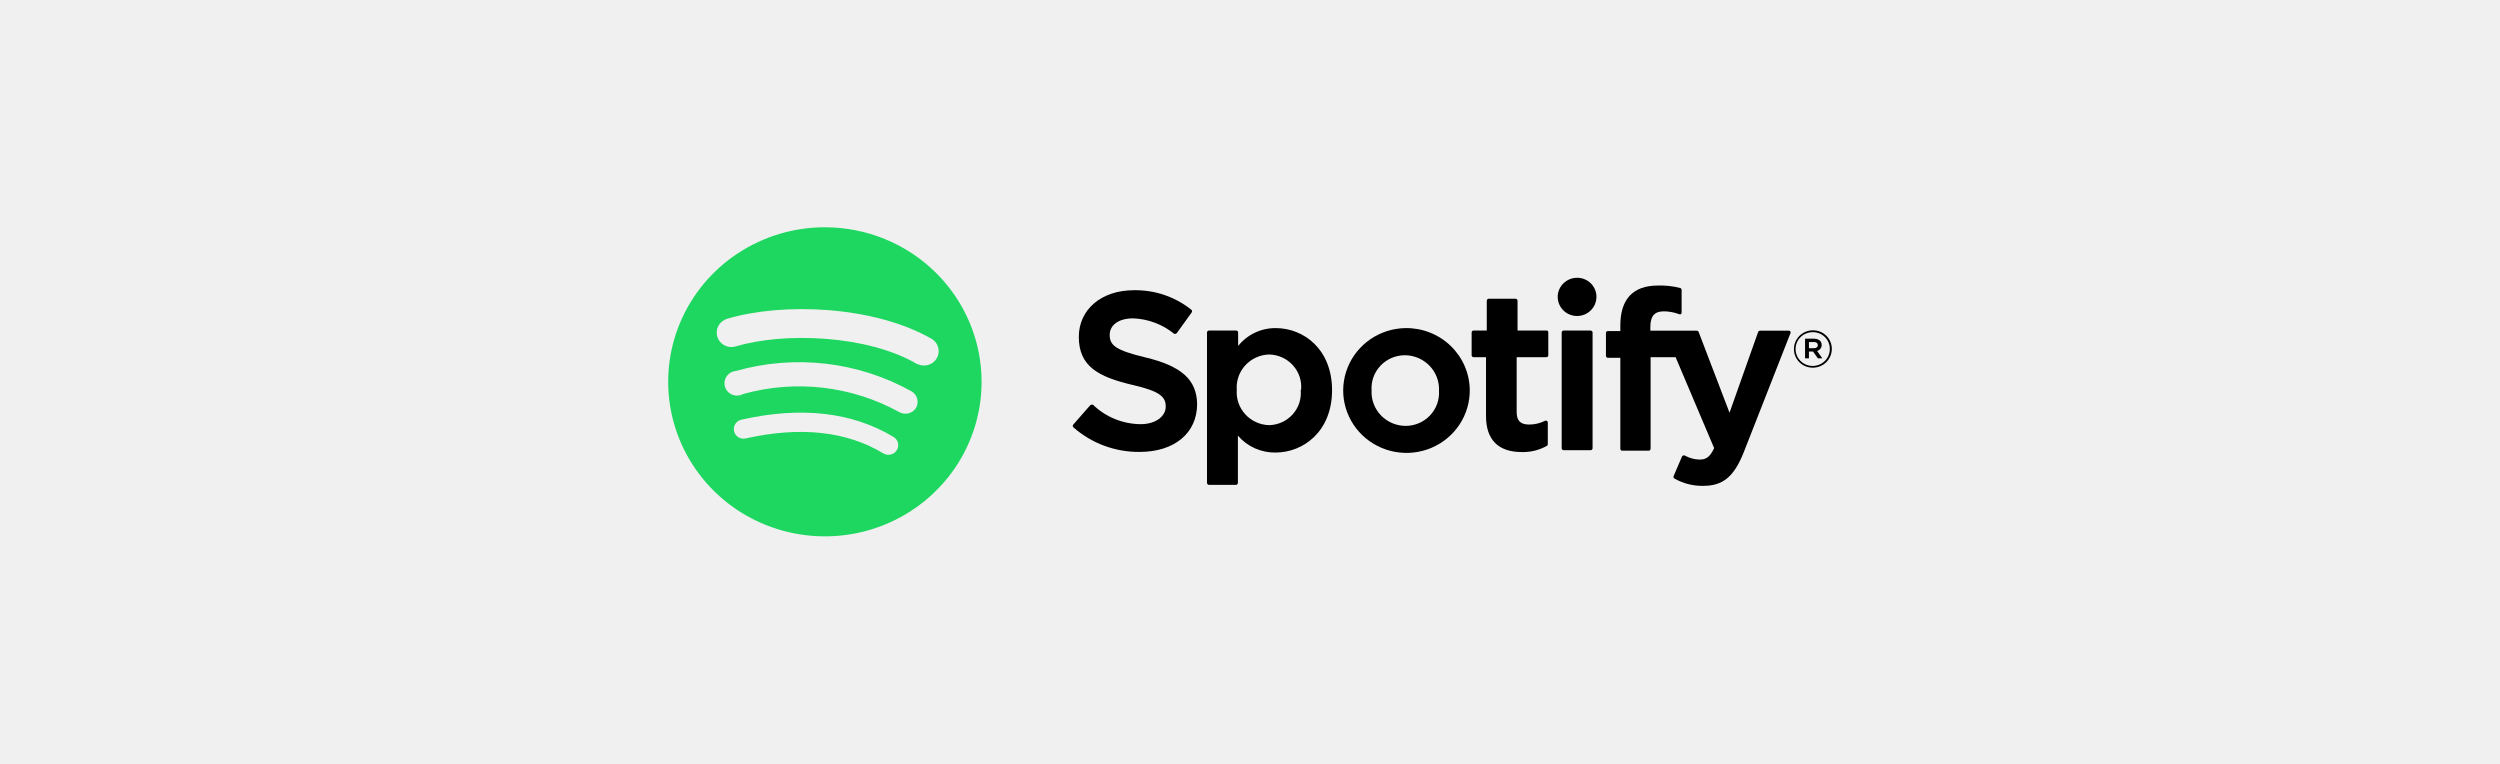
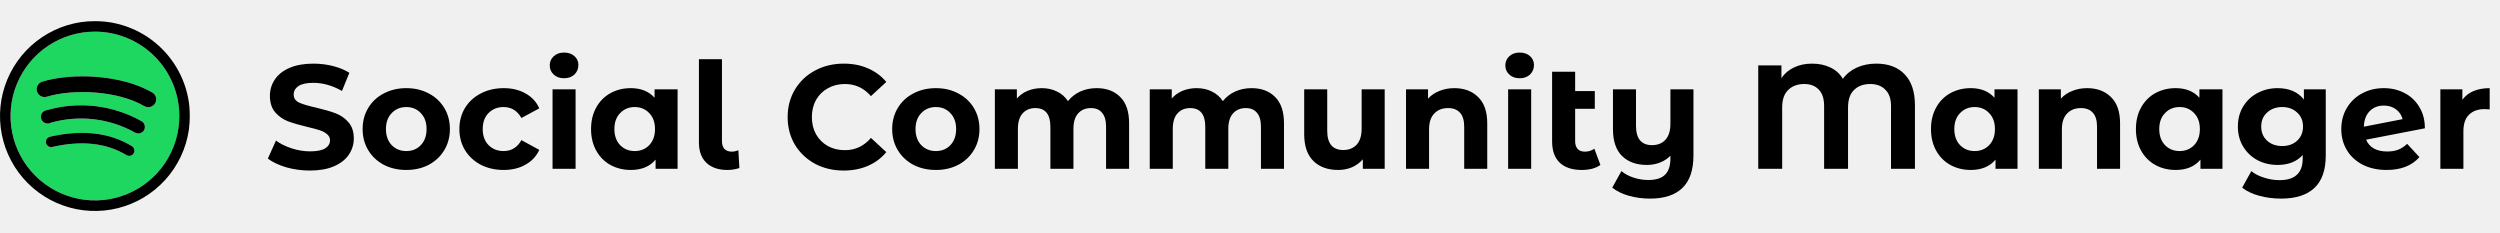
- <svg xmlns="http://www.w3.org/2000/svg" width="275" height="84" viewBox="0 0 275 84" fill="none">
-   <path d="M90.738 25C87.328 25 83.996 25.997 81.161 27.865C78.326 29.733 76.117 32.388 74.812 35.494C73.507 38.601 73.166 42.019 73.831 45.316C74.496 48.614 76.138 51.643 78.549 54.021C80.96 56.398 84.031 58.017 87.375 58.673C90.719 59.329 94.184 58.993 97.334 57.706C100.484 56.419 103.176 54.24 105.07 51.445C106.964 48.649 107.975 45.362 107.975 42C107.975 37.491 106.159 33.167 102.926 29.979C99.694 26.791 95.309 25 90.738 25ZM98.648 49.516C98.575 49.636 98.478 49.741 98.363 49.824C98.248 49.907 98.118 49.966 97.98 49.999C97.842 50.032 97.698 50.037 97.558 50.015C97.417 49.993 97.283 49.943 97.162 49.869C93.118 47.427 88.028 46.884 82.029 48.227C81.893 48.26 81.751 48.265 81.613 48.242C81.475 48.22 81.342 48.171 81.223 48.098C81.104 48.025 81.001 47.929 80.92 47.816C80.838 47.703 80.781 47.575 80.75 47.441C80.717 47.305 80.712 47.165 80.734 47.027C80.757 46.89 80.806 46.758 80.881 46.64C80.955 46.521 81.052 46.418 81.166 46.337C81.281 46.255 81.41 46.197 81.548 46.165C88.11 44.686 93.75 45.324 98.29 48.065C98.532 48.211 98.706 48.446 98.773 48.718C98.84 48.99 98.795 49.277 98.648 49.516ZM100.753 44.89C100.561 45.181 100.262 45.389 99.919 45.47C99.576 45.551 99.215 45.498 98.909 45.324C93.679 42.446 87.504 41.734 81.74 43.343C81.561 43.442 81.362 43.499 81.157 43.512C80.952 43.525 80.747 43.492 80.556 43.416C80.366 43.341 80.195 43.224 80.056 43.075C79.918 42.925 79.815 42.747 79.755 42.554C79.695 42.36 79.68 42.156 79.71 41.955C79.741 41.755 79.817 41.564 79.932 41.397C80.047 41.229 80.199 41.089 80.376 40.987C80.554 40.885 80.752 40.823 80.956 40.806C84.173 39.893 87.542 39.623 90.866 40.012C94.19 40.401 97.402 41.441 100.313 43.072C100.608 43.261 100.819 43.556 100.901 43.894C100.983 44.233 100.93 44.589 100.753 44.89ZM100.932 40.073C95.429 36.817 86.225 36.519 80.915 38.106C80.506 38.228 80.065 38.186 79.689 37.987C79.312 37.789 79.031 37.451 78.907 37.048C78.782 36.645 78.826 36.21 79.027 35.838C79.228 35.467 79.571 35.189 79.98 35.067C86.074 33.249 96.185 33.602 102.583 37.333C102.911 37.565 103.14 37.911 103.222 38.301C103.304 38.692 103.234 39.098 103.026 39.44C102.818 39.782 102.487 40.035 102.099 40.147C101.711 40.259 101.294 40.223 100.932 40.046V40.073Z" fill="#1ED760" />
-   <path d="M125.961 39.306C122.658 38.519 122.067 37.949 122.067 36.837C122.067 35.724 123.099 35.019 124.64 35.019C126.291 35.08 127.878 35.676 129.151 36.714C129.178 36.727 129.206 36.734 129.235 36.734C129.263 36.734 129.292 36.727 129.317 36.714C129.371 36.704 129.42 36.675 129.454 36.633L131.078 34.381C131.11 34.34 131.128 34.29 131.128 34.238C131.128 34.187 131.11 34.136 131.078 34.096C129.288 32.651 127.035 31.881 124.722 31.925C121.159 31.925 118.669 34.042 118.669 37.054C118.669 40.296 120.815 41.449 124.53 42.331C127.693 43.05 128.23 43.688 128.23 44.733C128.23 45.777 127.143 46.659 125.478 46.659C123.511 46.646 121.625 45.877 120.224 44.516C120.17 44.498 120.112 44.498 120.058 44.516C120.002 44.529 119.95 44.557 119.907 44.597L118.063 46.7C118.025 46.74 118.003 46.794 118.003 46.849C118.003 46.905 118.025 46.958 118.063 46.998C120.066 48.768 122.666 49.735 125.355 49.712C129.193 49.712 131.684 47.636 131.684 44.434C131.628 41.761 129.977 40.269 125.961 39.306Z" fill="black" />
-   <path d="M140.323 36.09C139.528 36.085 138.742 36.26 138.027 36.601C137.311 36.942 136.685 37.44 136.195 38.057V36.565C136.192 36.51 136.167 36.458 136.126 36.42C136.085 36.383 136.031 36.361 135.976 36.361H132.99C132.934 36.361 132.88 36.383 132.839 36.42C132.798 36.458 132.774 36.51 132.77 36.565V53.117C132.77 53.175 132.793 53.23 132.834 53.271C132.876 53.312 132.931 53.334 132.99 53.334H135.948C136.006 53.334 136.062 53.312 136.103 53.271C136.144 53.23 136.168 53.175 136.168 53.117V47.921C136.674 48.512 137.306 48.986 138.02 49.307C138.733 49.628 139.511 49.79 140.295 49.78C143.39 49.78 146.527 47.433 146.527 42.928C146.527 38.424 143.418 36.09 140.323 36.09ZM143.074 42.874C143.126 43.359 143.075 43.85 142.924 44.314C142.774 44.779 142.527 45.208 142.2 45.574C141.872 45.94 141.472 46.235 141.024 46.44C140.575 46.646 140.088 46.757 139.594 46.768C139.097 46.753 138.61 46.639 138.16 46.433C137.71 46.227 137.306 45.933 136.975 45.569C136.644 45.205 136.39 44.779 136.229 44.315C136.07 43.852 136.007 43.362 136.044 42.874C136.009 42.387 136.073 41.898 136.234 41.437C136.395 40.975 136.649 40.55 136.98 40.188C137.311 39.826 137.715 39.533 138.163 39.328C138.612 39.122 139.098 39.009 139.594 38.994C140.094 39.002 140.588 39.113 141.042 39.32C141.496 39.527 141.902 39.825 142.233 40.195C142.565 40.566 142.815 41 142.966 41.47C143.118 41.941 143.169 42.437 143.115 42.928L143.074 42.874Z" fill="black" />
-   <path d="M154.589 36.09C153.214 36.114 151.877 36.539 150.747 37.312C149.617 38.084 148.744 39.17 148.239 40.431C147.734 41.692 147.618 43.072 147.907 44.398C148.197 45.724 148.878 46.935 149.864 47.88C150.85 48.824 152.099 49.459 153.451 49.705C154.802 49.951 156.198 49.797 157.462 49.261C158.724 48.726 159.799 47.833 160.548 46.697C161.299 45.56 161.69 44.23 161.674 42.874C161.661 41.969 161.468 41.076 161.105 40.245C160.741 39.414 160.215 38.663 159.558 38.032C158.9 37.402 158.122 36.906 157.269 36.573C156.417 36.24 155.505 36.076 154.589 36.09ZM154.589 46.849C154.08 46.842 153.579 46.735 153.114 46.532C152.649 46.329 152.23 46.036 151.883 45.67C151.536 45.303 151.268 44.872 151.095 44.401C150.921 43.929 150.846 43.428 150.874 42.928C150.842 42.434 150.913 41.94 151.082 41.474C151.251 41.008 151.516 40.582 151.859 40.221C152.202 39.86 152.616 39.572 153.076 39.375C153.536 39.178 154.032 39.076 154.534 39.075C155.043 39.078 155.547 39.183 156.015 39.383C156.483 39.583 156.905 39.874 157.256 40.239C157.606 40.604 157.879 41.035 158.056 41.507C158.234 41.978 158.313 42.48 158.289 42.982C158.321 43.48 158.249 43.979 158.077 44.448C157.906 44.917 157.638 45.346 157.291 45.709C156.943 46.072 156.525 46.36 156.06 46.556C155.595 46.752 155.094 46.852 154.589 46.849Z" fill="black" />
-   <path d="M170.189 36.362H166.929V33.078C166.929 33.023 166.908 32.97 166.869 32.93C166.831 32.889 166.779 32.865 166.723 32.861H163.764C163.706 32.861 163.65 32.884 163.609 32.925C163.568 32.966 163.545 33.021 163.545 33.078V36.362H162.087C162.06 36.362 162.032 36.367 162.007 36.377C161.982 36.388 161.959 36.403 161.94 36.422C161.921 36.44 161.906 36.463 161.896 36.487C161.885 36.512 161.88 36.539 161.88 36.565V39.075C161.88 39.131 161.901 39.184 161.939 39.224C161.978 39.265 162.03 39.289 162.087 39.292H163.462V45.778C163.462 48.396 164.837 49.726 167.396 49.726C168.359 49.753 169.311 49.518 170.148 49.047C170.181 49.032 170.21 49.007 170.229 48.975C170.249 48.944 170.258 48.908 170.258 48.871V46.483C170.258 46.446 170.25 46.41 170.233 46.377C170.216 46.344 170.192 46.315 170.162 46.293C170.129 46.273 170.091 46.262 170.052 46.262C170.013 46.262 169.975 46.273 169.942 46.293C169.404 46.562 168.81 46.701 168.208 46.7C167.259 46.7 166.833 46.28 166.833 45.343V39.292H170.093C170.151 39.292 170.207 39.27 170.248 39.229C170.29 39.188 170.313 39.133 170.313 39.075V36.565C170.315 36.523 170.304 36.482 170.282 36.445C170.259 36.409 170.227 36.38 170.189 36.362Z" fill="black" />
-   <path d="M181.538 36.376V35.969C181.538 34.775 181.992 34.246 183.024 34.246C183.598 34.252 184.167 34.358 184.703 34.558C184.733 34.571 184.766 34.578 184.799 34.578C184.832 34.578 184.865 34.571 184.896 34.558C184.922 34.537 184.944 34.51 184.958 34.479C184.972 34.449 184.979 34.415 184.978 34.381V31.898C184.98 31.851 184.967 31.804 184.94 31.765C184.912 31.726 184.872 31.696 184.826 31.681C184.023 31.473 183.194 31.382 182.364 31.41C179.613 31.41 178.237 32.93 178.237 35.792V36.416H176.861C176.807 36.416 176.754 36.438 176.716 36.476C176.677 36.514 176.654 36.566 176.654 36.62V39.144C176.654 39.199 176.676 39.252 176.715 39.292C176.753 39.333 176.805 39.357 176.861 39.361H178.237V49.373C178.237 49.427 178.259 49.479 178.297 49.517C178.336 49.555 178.388 49.577 178.443 49.577H181.346C181.402 49.577 181.456 49.556 181.497 49.518C181.538 49.48 181.562 49.428 181.566 49.373V39.293H184.318L188.555 49.292C188.073 50.35 187.592 50.554 186.945 50.554C186.375 50.538 185.817 50.385 185.322 50.106C185.294 50.093 185.264 50.086 185.232 50.086C185.201 50.086 185.171 50.093 185.143 50.106C185.115 50.114 185.09 50.128 185.069 50.146C185.047 50.165 185.03 50.188 185.019 50.215L184.097 52.372C184.077 52.421 184.076 52.475 184.093 52.525C184.111 52.575 184.146 52.617 184.194 52.643C185.155 53.187 186.249 53.464 187.357 53.444C189.532 53.444 190.742 52.44 191.815 49.74L196.946 36.661C196.963 36.629 196.972 36.594 196.972 36.559C196.972 36.523 196.963 36.489 196.946 36.457C196.925 36.431 196.898 36.41 196.867 36.396C196.836 36.382 196.802 36.375 196.768 36.376H193.604C193.56 36.379 193.518 36.392 193.482 36.416C193.445 36.44 193.416 36.473 193.397 36.511L190.247 45.398L186.849 36.511C186.832 36.471 186.804 36.436 186.767 36.412C186.73 36.388 186.687 36.375 186.642 36.376H181.538Z" fill="black" />
-   <path d="M174.963 36.362H172.005C171.884 36.362 171.785 36.459 171.785 36.579V49.305C171.785 49.425 171.884 49.522 172.005 49.522H174.963C175.085 49.522 175.183 49.425 175.183 49.305V36.579C175.183 36.459 175.085 36.362 174.963 36.362Z" fill="black" />
-   <path d="M173.491 30.555C173.068 30.553 172.654 30.674 172.302 30.903C171.949 31.133 171.675 31.46 171.511 31.844C171.348 32.228 171.303 32.651 171.384 33.06C171.465 33.469 171.667 33.845 171.964 34.141C172.262 34.436 172.642 34.638 173.055 34.72C173.47 34.802 173.899 34.761 174.29 34.603C174.68 34.444 175.014 34.174 175.249 33.828C175.484 33.482 175.61 33.075 175.61 32.658C175.611 32.383 175.557 32.11 175.452 31.855C175.346 31.6 175.19 31.368 174.994 31.172C174.796 30.977 174.563 30.822 174.305 30.716C174.046 30.61 173.77 30.555 173.491 30.555Z" fill="black" />
-   <path d="M199.409 40.446C199.135 40.447 198.865 40.395 198.612 40.293C198.359 40.191 198.13 40.04 197.936 39.85C197.742 39.659 197.59 39.432 197.486 39.183C197.382 38.934 197.33 38.666 197.332 38.397C197.332 37.85 197.552 37.325 197.944 36.939C198.336 36.552 198.869 36.335 199.423 36.335C199.696 36.333 199.967 36.385 200.22 36.487C200.473 36.589 200.703 36.74 200.896 36.931C201.089 37.121 201.242 37.348 201.346 37.597C201.45 37.846 201.502 38.114 201.5 38.383C201.5 38.93 201.28 39.455 200.888 39.842C200.495 40.228 199.964 40.446 199.409 40.446ZM199.409 36.538C199.035 36.535 198.669 36.642 198.357 36.846C198.045 37.049 197.802 37.339 197.657 37.679C197.513 38.019 197.474 38.394 197.546 38.756C197.618 39.118 197.799 39.45 198.062 39.711C198.327 39.972 198.664 40.149 199.031 40.221C199.398 40.292 199.778 40.254 200.123 40.111C200.468 39.969 200.762 39.729 200.969 39.421C201.174 39.113 201.282 38.752 201.28 38.383C201.282 38.142 201.235 37.902 201.143 37.678C201.05 37.455 200.913 37.251 200.741 37.079C200.568 36.908 200.363 36.772 200.137 36.679C199.911 36.586 199.668 36.538 199.423 36.538H199.409ZM199.876 38.6L200.455 39.414H199.96L199.436 38.668H198.983V39.414H198.556V37.257H199.533C200.042 37.257 200.386 37.515 200.386 37.936C200.389 38.085 200.342 38.231 200.253 38.351C200.163 38.471 200.036 38.559 199.89 38.6H199.876ZM199.519 37.624H198.983V38.302H199.519C199.794 38.302 199.96 38.18 199.96 37.963C199.96 37.746 199.808 37.624 199.533 37.624H199.519Z" fill="black" />
+ <svg xmlns="http://www.w3.org/2000/svg" width="237" height="22" viewBox="0 0 237 22" fill="none">
+   <mask id="path-1-outside-1_301_394" maskUnits="userSpaceOnUse" x="0" y="2" width="18" height="18" fill="black">
+     <rect fill="white" y="2" width="18" height="18" />
+     <path d="M9 3C7.418 3 5.871 3.469 4.555 4.348C3.24 5.227 2.214 6.477 1.609 7.939C1.003 9.4 0.845 11.009 1.154 12.561C1.462 14.113 2.224 15.538 3.343 16.657C4.462 17.776 5.887 18.538 7.439 18.846C8.991 19.155 10.6 18.997 12.062 18.391C13.523 17.785 14.773 16.76 15.652 15.445C16.531 14.129 17 12.582 17 11C17 8.878 16.157 6.843 14.657 5.343C13.157 3.843 11.122 3 9 3ZM12.671 14.537C12.637 14.594 12.592 14.643 12.539 14.682C12.486 14.721 12.425 14.749 12.361 14.764C12.297 14.78 12.23 14.782 12.165 14.772C12.1 14.761 12.038 14.738 11.982 14.703C10.105 13.554 7.742 13.299 4.959 13.931C4.895 13.946 4.83 13.948 4.765 13.938C4.701 13.927 4.639 13.904 4.584 13.87C4.529 13.835 4.481 13.79 4.443 13.737C4.406 13.684 4.379 13.624 4.365 13.56C4.35 13.496 4.347 13.43 4.357 13.366C4.368 13.301 4.391 13.239 4.425 13.183C4.46 13.128 4.505 13.079 4.558 13.041C4.611 13.003 4.671 12.975 4.735 12.96C7.781 12.264 10.398 12.564 12.505 13.854C12.618 13.923 12.698 14.033 12.729 14.161C12.76 14.289 12.74 14.425 12.671 14.537ZM13.648 12.36C13.559 12.497 13.42 12.595 13.261 12.633C13.102 12.671 12.934 12.646 12.793 12.564C10.365 11.21 7.499 10.875 4.824 11.632C4.741 11.678 4.649 11.706 4.554 11.712C4.458 11.718 4.363 11.702 4.275 11.667C4.186 11.631 4.107 11.576 4.043 11.506C3.978 11.435 3.931 11.352 3.903 11.261C3.875 11.169 3.868 11.073 3.882 10.979C3.897 10.885 3.932 10.795 3.985 10.716C4.039 10.637 4.109 10.571 4.191 10.523C4.274 10.475 4.366 10.446 4.46 10.438C5.953 10.008 7.517 9.881 9.06 10.065C10.602 10.248 12.093 10.737 13.444 11.504C13.581 11.594 13.679 11.732 13.717 11.891C13.755 12.051 13.73 12.218 13.648 12.36ZM13.731 10.093C11.177 8.561 6.906 8.421 4.441 9.168C4.252 9.225 4.047 9.205 3.872 9.112C3.697 9.018 3.567 8.859 3.509 8.67C3.452 8.48 3.472 8.275 3.565 8.1C3.659 7.926 3.818 7.795 4.007 7.737C6.836 6.882 11.528 7.048 14.497 8.804C14.65 8.913 14.756 9.076 14.794 9.259C14.832 9.443 14.8 9.635 14.703 9.796C14.607 9.956 14.453 10.075 14.273 10.128C14.093 10.181 13.899 10.164 13.731 10.081V10.093Z" />
+   </mask>
+   <path d="M9 3C7.418 3 5.871 3.469 4.555 4.348C3.24 5.227 2.214 6.477 1.609 7.939C1.003 9.4 0.845 11.009 1.154 12.561C1.462 14.113 2.224 15.538 3.343 16.657C4.462 17.776 5.887 18.538 7.439 18.846C8.991 19.155 10.6 18.997 12.062 18.391C13.523 17.785 14.773 16.76 15.652 15.445C16.531 14.129 17 12.582 17 11C17 8.878 16.157 6.843 14.657 5.343C13.157 3.843 11.122 3 9 3ZM12.671 14.537C12.637 14.594 12.592 14.643 12.539 14.682C12.486 14.721 12.425 14.749 12.361 14.764C12.297 14.78 12.23 14.782 12.165 14.772C12.1 14.761 12.038 14.738 11.982 14.703C10.105 13.554 7.742 13.299 4.959 13.931C4.895 13.946 4.83 13.948 4.765 13.938C4.701 13.927 4.639 13.904 4.584 13.87C4.529 13.835 4.481 13.79 4.443 13.737C4.406 13.684 4.379 13.624 4.365 13.56C4.35 13.496 4.347 13.43 4.357 13.366C4.368 13.301 4.391 13.239 4.425 13.183C4.46 13.128 4.505 13.079 4.558 13.041C4.611 13.003 4.671 12.975 4.735 12.96C7.781 12.264 10.398 12.564 12.505 13.854C12.618 13.923 12.698 14.033 12.729 14.161C12.76 14.289 12.74 14.425 12.671 14.537ZM13.648 12.36C13.559 12.497 13.42 12.595 13.261 12.633C13.102 12.671 12.934 12.646 12.793 12.564C10.365 11.21 7.499 10.875 4.824 11.632C4.741 11.678 4.649 11.706 4.554 11.712C4.458 11.718 4.363 11.702 4.275 11.667C4.186 11.631 4.107 11.576 4.043 11.506C3.978 11.435 3.931 11.352 3.903 11.261C3.875 11.169 3.868 11.073 3.882 10.979C3.897 10.885 3.932 10.795 3.985 10.716C4.039 10.637 4.109 10.571 4.191 10.523C4.274 10.475 4.366 10.446 4.46 10.438C5.953 10.008 7.517 9.881 9.06 10.065C10.602 10.248 12.093 10.737 13.444 11.504C13.581 11.594 13.679 11.732 13.717 11.891C13.755 12.051 13.73 12.218 13.648 12.36ZM13.731 10.093C11.177 8.561 6.906 8.421 4.441 9.168C4.252 9.225 4.047 9.205 3.872 9.112C3.697 9.018 3.567 8.859 3.509 8.67C3.452 8.48 3.472 8.275 3.565 8.1C3.659 7.926 3.818 7.795 4.007 7.737C6.836 6.882 11.528 7.048 14.497 8.804C14.65 8.913 14.756 9.076 14.794 9.259C14.832 9.443 14.8 9.635 14.703 9.796C14.607 9.956 14.453 10.075 14.273 10.128C14.093 10.181 13.899 10.164 13.731 10.081V10.093Z" fill="#1ED760" />
+   <path d="M4.555 4.348L4 3.517L4 3.517L4.555 4.348ZM1.609 7.939L0.685 7.556L0.685 7.556L1.609 7.939ZM1.154 12.561L2.135 12.366L2.135 12.366L1.154 12.561ZM3.343 16.657L2.636 17.364L2.636 17.364L3.343 16.657ZM12.062 18.391L11.679 17.467L11.679 17.467L12.062 18.391ZM14.657 5.343L13.95 6.05L14.657 5.343ZM12.671 14.537L11.816 14.018L11.814 14.021L12.671 14.537ZM12.539 14.682L13.13 15.489L13.13 15.488L12.539 14.682ZM12.361 14.764L12.127 13.792L12.127 13.792L12.361 14.764ZM11.982 14.703L12.51 13.854L12.504 13.85L11.982 14.703ZM4.959 13.931L4.737 12.955L4.726 12.958L4.959 13.931ZM4.765 13.938L4.927 12.951L4.926 12.951L4.765 13.938ZM4.584 13.87L4.055 14.718L4.055 14.718L4.584 13.87ZM4.365 13.56L5.34 13.341L5.337 13.328L4.365 13.56ZM4.357 13.366L3.37 13.207L3.37 13.207L4.357 13.366ZM4.425 13.183L3.574 12.658L3.574 12.658L4.425 13.183ZM4.558 13.041L3.973 12.23L3.973 12.23L4.558 13.041ZM4.735 12.96L4.512 11.985L4.506 11.987L4.735 12.96ZM12.505 13.854L11.983 14.707L11.983 14.707L12.505 13.854ZM12.729 14.161L11.758 14.397L11.758 14.398L12.729 14.161ZM13.648 12.36L14.486 12.905L14.5 12.883L14.513 12.861L13.648 12.36ZM12.793 12.564L13.294 11.699L13.287 11.695L13.28 11.691L12.793 12.564ZM4.824 11.632L4.552 10.67L4.439 10.702L4.337 10.759L4.824 11.632ZM4.554 11.712L4.616 12.71L4.616 12.71L4.554 11.712ZM4.043 11.506L4.78 10.83L4.78 10.83L4.043 11.506ZM3.903 11.261L2.946 11.552L2.946 11.552L3.903 11.261ZM3.882 10.979L2.893 10.829L3.882 10.979ZM4.191 10.523L3.687 9.66L3.686 9.66L4.191 10.523ZM4.46 10.438L4.543 11.435L4.642 11.427L4.737 11.399L4.46 10.438ZM9.06 10.065L8.942 11.057L8.942 11.057L9.06 10.065ZM13.444 11.504L13.989 10.666L13.964 10.65L13.938 10.635L13.444 11.504ZM13.717 11.891L14.689 11.659L14.689 11.659L13.717 11.891ZM13.731 10.093L13.216 10.951L14.731 11.86V10.093H13.731ZM4.441 9.168L4.151 8.211L4.151 8.211L4.441 9.168ZM3.872 9.112L4.343 8.23L4.343 8.23L3.872 9.112ZM3.509 8.67L4.466 8.379L4.466 8.379L3.509 8.67ZM3.565 8.1L4.447 8.572L4.447 8.571L3.565 8.1ZM4.007 7.737L3.718 6.78L3.717 6.781L4.007 7.737ZM14.497 8.804L15.079 7.991L15.044 7.965L15.006 7.943L14.497 8.804ZM14.794 9.259L15.773 9.056L15.773 9.056L14.794 9.259ZM14.703 9.796L15.56 10.31L15.561 10.31L14.703 9.796ZM14.273 10.128L13.991 9.168L13.991 9.168L14.273 10.128ZM13.731 10.081L14.175 9.184L12.731 8.47V10.081H13.731ZM9 2C7.22 2 5.48 2.528 4 3.517L5.111 5.18C6.262 4.411 7.616 4 9 4V2ZM4 3.517C2.52 4.506 1.366 5.911 0.685 7.556L2.533 8.321C3.063 7.042 3.96 5.949 5.111 5.18L4 3.517ZM0.685 7.556C0.004 9.2 -0.174 11.01 0.173 12.756L2.135 12.366C1.864 11.008 2.003 9.6 2.533 8.321L0.685 7.556ZM0.173 12.756C0.52 14.502 1.377 16.105 2.636 17.364L4.05 15.95C3.071 14.971 2.405 13.723 2.135 12.366L0.173 12.756ZM2.636 17.364C3.895 18.623 5.498 19.48 7.244 19.827L7.634 17.866C6.277 17.595 5.029 16.929 4.05 15.95L2.636 17.364ZM7.244 19.827C8.99 20.174 10.8 19.996 12.444 19.315L11.679 17.467C10.4 17.997 8.992 18.136 7.634 17.866L7.244 19.827ZM12.444 19.315C14.089 18.634 15.494 17.48 16.483 16L14.82 14.889C14.051 16.04 12.958 16.937 11.679 17.467L12.444 19.315ZM16.483 16C17.472 14.52 18 12.78 18 11H16C16 12.384 15.589 13.738 14.82 14.889L16.483 16ZM18 11C18 8.613 17.052 6.324 15.364 4.636L13.95 6.05C15.262 7.363 16 9.143 16 11H18ZM15.364 4.636C13.676 2.948 11.387 2 9 2V4C10.857 4 12.637 4.737 13.95 6.05L15.364 4.636ZM11.814 14.021C11.849 13.964 11.894 13.915 11.948 13.876L13.13 15.488C13.29 15.371 13.425 15.223 13.528 15.053L11.814 14.021ZM11.948 13.875C12.002 13.836 12.063 13.808 12.127 13.792L12.595 15.737C12.788 15.69 12.97 15.606 13.13 15.489L11.948 13.875ZM12.127 13.792C12.192 13.777 12.259 13.774 12.325 13.785L12.006 15.759C12.202 15.791 12.402 15.783 12.595 15.736L12.127 13.792ZM12.325 13.785C12.39 13.795 12.453 13.819 12.51 13.854L11.454 15.552C11.623 15.657 11.81 15.727 12.006 15.759L12.325 13.785ZM12.504 13.85C10.342 12.527 7.694 12.284 4.737 12.955L5.18 14.906C7.79 14.313 9.867 14.581 11.46 15.556L12.504 13.85ZM4.726 12.958C4.792 12.942 4.86 12.94 4.927 12.951L4.604 14.924C4.799 14.956 4.999 14.949 5.191 14.903L4.726 12.958ZM4.926 12.951C4.993 12.961 5.056 12.985 5.113 13.021L4.055 14.718C4.223 14.823 4.409 14.893 4.604 14.925L4.926 12.951ZM5.113 13.021C5.17 13.057 5.22 13.103 5.259 13.158L3.628 14.316C3.742 14.477 3.887 14.614 4.055 14.718L5.113 13.021ZM5.259 13.158C5.298 13.213 5.326 13.276 5.34 13.341L3.389 13.78C3.432 13.972 3.513 14.154 3.628 14.316L5.259 13.158ZM5.337 13.328C5.353 13.393 5.355 13.46 5.345 13.524L3.37 13.207C3.339 13.401 3.346 13.6 3.392 13.793L5.337 13.328ZM5.345 13.525C5.334 13.59 5.311 13.652 5.277 13.708L3.574 12.658C3.471 12.826 3.402 13.012 3.37 13.207L5.345 13.525ZM5.276 13.709C5.241 13.765 5.196 13.814 5.143 13.852L3.973 12.23C3.814 12.345 3.678 12.49 3.574 12.658L5.276 13.709ZM5.143 13.852C5.089 13.891 5.029 13.918 4.964 13.933L4.506 11.987C4.314 12.032 4.133 12.114 3.973 12.23L5.143 13.852ZM4.958 13.935C7.82 13.281 10.154 13.587 11.983 14.707L13.027 13.001C10.642 11.541 7.741 11.247 4.512 11.985L4.958 13.935ZM11.983 14.707C11.87 14.638 11.789 14.526 11.758 14.397L13.701 13.925C13.607 13.54 13.365 13.208 13.027 13.001L11.983 14.707ZM11.758 14.398C11.726 14.268 11.747 14.132 11.816 14.018L13.526 15.056C13.732 14.717 13.795 14.31 13.701 13.925L11.758 14.398ZM12.81 11.815C12.86 11.737 12.939 11.682 13.029 11.66L13.493 13.606C13.902 13.508 14.258 13.257 14.486 12.905L12.81 11.815ZM13.029 11.66C13.119 11.639 13.214 11.653 13.294 11.699L12.291 13.429C12.654 13.64 13.085 13.703 13.493 13.606L13.029 11.66ZM13.28 11.691C10.621 10.208 7.482 9.84 4.552 10.67L5.097 12.594C7.517 11.909 10.109 12.213 12.305 13.438L13.28 11.691ZM4.337 10.759C4.385 10.732 4.437 10.717 4.491 10.714L4.616 12.71C4.86 12.694 5.098 12.625 5.312 12.505L4.337 10.759ZM4.491 10.714C4.545 10.71 4.599 10.719 4.649 10.739L3.901 12.594C4.128 12.685 4.372 12.725 4.616 12.71L4.491 10.714ZM4.649 10.739C4.699 10.759 4.744 10.79 4.78 10.83L3.305 12.181C3.471 12.362 3.674 12.503 3.901 12.594L4.649 10.739ZM4.78 10.83C4.817 10.87 4.844 10.917 4.859 10.969L2.946 11.552C3.018 11.786 3.14 12.001 3.306 12.181L4.78 10.83ZM4.859 10.969C4.875 11.021 4.879 11.075 4.871 11.128L2.893 10.829C2.857 11.071 2.875 11.318 2.946 11.552L4.859 10.969ZM4.871 11.128C4.863 11.182 4.843 11.233 4.813 11.277L3.157 10.155C3.02 10.357 2.93 10.588 2.893 10.829L4.871 11.128ZM4.813 11.277C4.782 11.322 4.742 11.359 4.696 11.386L3.686 9.66C3.476 9.783 3.295 9.952 3.157 10.155L4.813 11.277ZM4.696 11.387C4.65 11.414 4.598 11.43 4.543 11.435L4.378 9.442C4.133 9.462 3.898 9.537 3.687 9.66L4.696 11.387ZM4.737 11.399C6.102 11.006 7.532 10.89 8.942 11.057L9.178 9.071C7.503 8.873 5.805 9.011 4.184 9.477L4.737 11.399ZM8.942 11.057C10.352 11.225 11.715 11.672 12.95 12.374L13.938 10.635C12.471 9.802 10.853 9.27 9.178 9.071L8.942 11.057ZM12.899 12.343C12.821 12.292 12.766 12.214 12.744 12.124L14.689 11.659C14.592 11.251 14.341 10.895 13.989 10.666L12.899 12.343ZM12.744 12.124C12.723 12.034 12.736 11.939 12.783 11.858L14.513 12.861C14.724 12.498 14.787 12.068 14.689 11.659L12.744 12.124ZM14.246 9.236C12.789 8.362 10.915 7.919 9.131 7.779C7.343 7.638 5.529 7.793 4.151 8.211L4.731 10.125C5.818 9.795 7.372 9.647 8.974 9.773C10.581 9.899 12.119 10.292 13.216 10.951L14.246 9.236ZM4.151 8.211C4.215 8.191 4.284 8.198 4.343 8.23L3.401 9.994C3.81 10.212 4.288 10.259 4.732 10.124L4.151 8.211ZM4.343 8.23C4.402 8.261 4.447 8.315 4.466 8.379L2.552 8.96C2.687 9.403 2.992 9.775 3.401 9.994L4.343 8.23ZM4.466 8.379C4.486 8.443 4.479 8.512 4.447 8.572L2.683 7.629C2.465 8.038 2.418 8.517 2.552 8.96L4.466 8.379ZM4.447 8.571C4.416 8.631 4.362 8.675 4.298 8.694L3.717 6.781C3.273 6.915 2.901 7.22 2.683 7.629L4.447 8.571ZM4.297 8.695C5.567 8.31 7.318 8.142 9.119 8.288C10.921 8.434 12.675 8.888 13.988 9.664L15.006 7.943C13.35 6.964 11.273 6.456 9.28 6.295C7.285 6.133 5.275 6.309 3.718 6.78L4.297 8.695ZM13.915 9.617C13.864 9.58 13.828 9.525 13.815 9.463L15.773 9.056C15.684 8.626 15.436 8.246 15.079 7.991L13.915 9.617ZM13.815 9.462C13.802 9.4 13.813 9.335 13.845 9.281L15.561 10.31C15.786 9.934 15.862 9.486 15.773 9.056L13.815 9.462ZM13.846 9.281C13.878 9.226 13.93 9.186 13.991 9.168L14.554 11.088C14.975 10.964 15.335 10.686 15.56 10.31L13.846 9.281ZM13.991 9.168C14.052 9.15 14.118 9.156 14.175 9.184L13.287 10.977C13.681 11.172 14.133 11.211 14.554 11.088L13.991 9.168ZM12.731 10.081V10.093H14.731V10.081H12.731Z" fill="black" mask="url(#path-1-outside-1_301_394)" />
+   <path d="M29.382 16.168C28.607 16.168 27.856 16.065 27.128 15.86C26.409 15.645 25.831 15.37 25.392 15.034L26.162 13.326C26.582 13.634 27.081 13.881 27.66 14.068C28.239 14.255 28.817 14.348 29.396 14.348C30.04 14.348 30.516 14.255 30.824 14.068C31.132 13.872 31.286 13.615 31.286 13.298C31.286 13.065 31.193 12.873 31.006 12.724C30.829 12.565 30.595 12.439 30.306 12.346C30.026 12.253 29.643 12.15 29.158 12.038C28.411 11.861 27.8 11.683 27.324 11.506C26.848 11.329 26.437 11.044 26.092 10.652C25.756 10.26 25.588 9.737 25.588 9.084C25.588 8.515 25.742 8.001 26.05 7.544C26.358 7.077 26.82 6.709 27.436 6.438C28.061 6.167 28.822 6.032 29.718 6.032C30.343 6.032 30.955 6.107 31.552 6.256C32.149 6.405 32.672 6.62 33.12 6.9L32.42 8.622C31.515 8.109 30.609 7.852 29.704 7.852C29.069 7.852 28.598 7.955 28.29 8.16C27.991 8.365 27.842 8.636 27.842 8.972C27.842 9.308 28.015 9.56 28.36 9.728C28.715 9.887 29.251 10.045 29.97 10.204C30.717 10.381 31.328 10.559 31.804 10.736C32.28 10.913 32.686 11.193 33.022 11.576C33.367 11.959 33.54 12.477 33.54 13.13C33.54 13.69 33.381 14.203 33.064 14.67C32.756 15.127 32.289 15.491 31.664 15.762C31.039 16.033 30.278 16.168 29.382 16.168ZM38.52 16.112C37.726 16.112 37.012 15.949 36.378 15.622C35.752 15.286 35.262 14.824 34.908 14.236C34.553 13.648 34.376 12.981 34.376 12.234C34.376 11.487 34.553 10.82 34.908 10.232C35.262 9.644 35.752 9.187 36.378 8.86C37.012 8.524 37.726 8.356 38.52 8.356C39.313 8.356 40.022 8.524 40.648 8.86C41.273 9.187 41.763 9.644 42.118 10.232C42.472 10.82 42.65 11.487 42.65 12.234C42.65 12.981 42.472 13.648 42.118 14.236C41.763 14.824 41.273 15.286 40.648 15.622C40.022 15.949 39.313 16.112 38.52 16.112ZM38.52 14.32C39.08 14.32 39.537 14.133 39.892 13.76C40.256 13.377 40.438 12.869 40.438 12.234C40.438 11.599 40.256 11.095 39.892 10.722C39.537 10.339 39.08 10.148 38.52 10.148C37.96 10.148 37.498 10.339 37.134 10.722C36.77 11.095 36.588 11.599 36.588 12.234C36.588 12.869 36.77 13.377 37.134 13.76C37.498 14.133 37.96 14.32 38.52 14.32ZM47.75 16.112C46.947 16.112 46.224 15.949 45.58 15.622C44.945 15.286 44.446 14.824 44.082 14.236C43.727 13.648 43.55 12.981 43.55 12.234C43.55 11.487 43.727 10.82 44.082 10.232C44.446 9.644 44.945 9.187 45.58 8.86C46.224 8.524 46.947 8.356 47.75 8.356C48.543 8.356 49.234 8.524 49.822 8.86C50.419 9.187 50.853 9.658 51.124 10.274L49.43 11.184C49.038 10.493 48.473 10.148 47.736 10.148C47.166 10.148 46.695 10.335 46.322 10.708C45.948 11.081 45.762 11.59 45.762 12.234C45.762 12.878 45.948 13.387 46.322 13.76C46.695 14.133 47.166 14.32 47.736 14.32C48.482 14.32 49.047 13.975 49.43 13.284L51.124 14.208C50.853 14.805 50.419 15.272 49.822 15.608C49.234 15.944 48.543 16.112 47.75 16.112ZM52.381 8.468H54.565V16H52.381V8.468ZM53.473 7.418C53.072 7.418 52.745 7.301 52.493 7.068C52.241 6.835 52.115 6.545 52.115 6.2C52.115 5.855 52.241 5.565 52.493 5.332C52.745 5.099 53.072 4.982 53.473 4.982C53.874 4.982 54.201 5.094 54.453 5.318C54.705 5.542 54.831 5.822 54.831 6.158C54.831 6.522 54.705 6.825 54.453 7.068C54.201 7.301 53.874 7.418 53.473 7.418ZM64.236 8.468V16H62.15V15.132C61.609 15.785 60.825 16.112 59.798 16.112C59.089 16.112 58.445 15.953 57.866 15.636C57.297 15.319 56.849 14.866 56.522 14.278C56.195 13.69 56.032 13.009 56.032 12.234C56.032 11.459 56.195 10.778 56.522 10.19C56.849 9.602 57.297 9.149 57.866 8.832C58.445 8.515 59.089 8.356 59.798 8.356C60.759 8.356 61.511 8.659 62.052 9.266V8.468H64.236ZM60.176 14.32C60.727 14.32 61.184 14.133 61.548 13.76C61.912 13.377 62.094 12.869 62.094 12.234C62.094 11.599 61.912 11.095 61.548 10.722C61.184 10.339 60.727 10.148 60.176 10.148C59.616 10.148 59.154 10.339 58.79 10.722C58.426 11.095 58.244 11.599 58.244 12.234C58.244 12.869 58.426 13.377 58.79 13.76C59.154 14.133 59.616 14.32 60.176 14.32ZM68.96 16.112C68.111 16.112 67.448 15.888 66.972 15.44C66.496 14.983 66.258 14.339 66.258 13.508V5.612H68.442V13.382C68.442 13.699 68.521 13.947 68.68 14.124C68.848 14.292 69.081 14.376 69.38 14.376C69.492 14.376 69.604 14.362 69.716 14.334C69.837 14.306 69.931 14.273 69.996 14.236L70.094 15.93C69.73 16.051 69.352 16.112 68.96 16.112ZM79.975 16.168C78.976 16.168 78.071 15.953 77.259 15.524C76.456 15.085 75.822 14.483 75.355 13.718C74.898 12.943 74.669 12.071 74.669 11.1C74.669 10.129 74.898 9.261 75.355 8.496C75.822 7.721 76.456 7.119 77.259 6.69C78.071 6.251 78.981 6.032 79.989 6.032C80.838 6.032 81.604 6.181 82.285 6.48C82.976 6.779 83.554 7.208 84.021 7.768L82.565 9.112C81.902 8.347 81.081 7.964 80.101 7.964C79.494 7.964 78.953 8.099 78.477 8.37C78.001 8.631 77.628 9 77.357 9.476C77.096 9.952 76.965 10.493 76.965 11.1C76.965 11.707 77.096 12.248 77.357 12.724C77.628 13.2 78.001 13.573 78.477 13.844C78.953 14.105 79.494 14.236 80.101 14.236C81.081 14.236 81.902 13.849 82.565 13.074L84.021 14.418C83.554 14.987 82.976 15.421 82.285 15.72C81.594 16.019 80.824 16.168 79.975 16.168ZM88.723 16.112C87.93 16.112 87.216 15.949 86.581 15.622C85.956 15.286 85.466 14.824 85.111 14.236C84.756 13.648 84.579 12.981 84.579 12.234C84.579 11.487 84.756 10.82 85.111 10.232C85.466 9.644 85.956 9.187 86.581 8.86C87.216 8.524 87.93 8.356 88.723 8.356C89.516 8.356 90.225 8.524 90.851 8.86C91.476 9.187 91.966 9.644 92.321 10.232C92.675 10.82 92.853 11.487 92.853 12.234C92.853 12.981 92.675 13.648 92.321 14.236C91.966 14.824 91.476 15.286 90.851 15.622C90.225 15.949 89.516 16.112 88.723 16.112ZM88.723 14.32C89.283 14.32 89.74 14.133 90.095 13.76C90.459 13.377 90.641 12.869 90.641 12.234C90.641 11.599 90.459 11.095 90.095 10.722C89.74 10.339 89.283 10.148 88.723 10.148C88.163 10.148 87.701 10.339 87.337 10.722C86.973 11.095 86.791 11.599 86.791 12.234C86.791 12.869 86.973 13.377 87.337 13.76C87.701 14.133 88.163 14.32 88.723 14.32ZM103.959 8.356C104.901 8.356 105.648 8.636 106.199 9.196C106.759 9.747 107.039 10.577 107.039 11.688V16H104.855V12.024C104.855 11.427 104.729 10.983 104.477 10.694C104.234 10.395 103.884 10.246 103.427 10.246C102.913 10.246 102.507 10.414 102.209 10.75C101.91 11.077 101.761 11.567 101.761 12.22V16H99.577V12.024C99.577 10.839 99.101 10.246 98.149 10.246C97.645 10.246 97.243 10.414 96.945 10.75C96.646 11.077 96.497 11.567 96.497 12.22V16H94.313V8.468H96.399V9.336C96.679 9.019 97.019 8.776 97.421 8.608C97.831 8.44 98.279 8.356 98.765 8.356C99.297 8.356 99.777 8.463 100.207 8.678C100.636 8.883 100.981 9.187 101.243 9.588C101.551 9.196 101.938 8.893 102.405 8.678C102.881 8.463 103.399 8.356 103.959 8.356ZM118.642 8.356C119.585 8.356 120.332 8.636 120.882 9.196C121.442 9.747 121.722 10.577 121.722 11.688V16H119.538V12.024C119.538 11.427 119.412 10.983 119.16 10.694C118.918 10.395 118.568 10.246 118.11 10.246C117.597 10.246 117.191 10.414 116.892 10.75C116.594 11.077 116.444 11.567 116.444 12.22V16H114.26V12.024C114.26 10.839 113.784 10.246 112.832 10.246C112.328 10.246 111.927 10.414 111.628 10.75C111.33 11.077 111.18 11.567 111.18 12.22V16H108.996V8.468H111.082V9.336C111.362 9.019 111.703 8.776 112.104 8.608C112.515 8.44 112.963 8.356 113.448 8.356C113.98 8.356 114.461 8.463 114.89 8.678C115.32 8.883 115.665 9.187 115.926 9.588C116.234 9.196 116.622 8.893 117.088 8.678C117.564 8.463 118.082 8.356 118.642 8.356ZM131.268 8.468V16H129.196V15.104C128.907 15.431 128.561 15.683 128.16 15.86C127.759 16.028 127.325 16.112 126.858 16.112C125.869 16.112 125.085 15.827 124.506 15.258C123.927 14.689 123.638 13.844 123.638 12.724V8.468H125.822V12.402C125.822 13.615 126.331 14.222 127.348 14.222C127.871 14.222 128.291 14.054 128.608 13.718C128.925 13.373 129.084 12.864 129.084 12.192V8.468H131.268ZM137.869 8.356C138.803 8.356 139.554 8.636 140.123 9.196C140.702 9.756 140.991 10.587 140.991 11.688V16H138.807V12.024C138.807 11.427 138.677 10.983 138.415 10.694C138.154 10.395 137.776 10.246 137.281 10.246C136.731 10.246 136.292 10.419 135.965 10.764C135.639 11.1 135.475 11.604 135.475 12.276V16H133.291V8.468H135.377V9.35C135.667 9.033 136.026 8.79 136.455 8.622C136.885 8.445 137.356 8.356 137.869 8.356ZM142.971 8.468H145.155V16H142.971V8.468ZM144.063 7.418C143.662 7.418 143.335 7.301 143.083 7.068C142.831 6.835 142.705 6.545 142.705 6.2C142.705 5.855 142.831 5.565 143.083 5.332C143.335 5.099 143.662 4.982 144.063 4.982C144.464 4.982 144.791 5.094 145.043 5.318C145.295 5.542 145.421 5.822 145.421 6.158C145.421 6.522 145.295 6.825 145.043 7.068C144.791 7.301 144.464 7.418 144.063 7.418ZM151.718 15.636C151.503 15.795 151.237 15.916 150.92 16C150.612 16.075 150.29 16.112 149.954 16.112C149.048 16.112 148.353 15.883 147.868 15.426C147.382 14.969 147.14 14.297 147.14 13.41V6.802H149.324V8.636H151.186V10.316H149.324V13.382C149.324 13.699 149.403 13.947 149.562 14.124C149.72 14.292 149.949 14.376 150.248 14.376C150.584 14.376 150.882 14.283 151.144 14.096L151.718 15.636ZM160.539 8.468V14.74C160.539 16.121 160.189 17.148 159.489 17.82C158.789 18.492 157.772 18.828 156.437 18.828C155.728 18.828 155.056 18.739 154.421 18.562C153.796 18.385 153.269 18.128 152.839 17.792L153.707 16.224C154.025 16.485 154.412 16.691 154.869 16.84C155.327 16.989 155.789 17.064 156.255 17.064C156.983 17.064 157.515 16.896 157.851 16.56C158.187 16.224 158.355 15.711 158.355 15.02V14.768C158.075 15.048 157.744 15.263 157.361 15.412C156.979 15.561 156.568 15.636 156.129 15.636C155.14 15.636 154.356 15.356 153.777 14.796C153.199 14.227 152.909 13.377 152.909 12.248V8.468H155.093V11.926C155.093 13.149 155.602 13.76 156.619 13.76C157.142 13.76 157.562 13.592 157.879 13.256C158.197 12.911 158.355 12.402 158.355 11.73V8.468H160.539ZM177.868 6.032C179.025 6.032 179.926 6.373 180.57 7.054C181.214 7.726 181.536 8.701 181.536 9.98V16H179.268V10.05C179.268 9.359 179.086 8.841 178.722 8.496C178.367 8.141 177.896 7.964 177.308 7.964C176.664 7.964 176.15 8.151 175.768 8.524C175.385 8.888 175.194 9.443 175.194 10.19V16H172.926V10.05C172.926 9.359 172.758 8.841 172.422 8.496C172.086 8.141 171.628 7.964 171.05 7.964C170.415 7.964 169.906 8.151 169.524 8.524C169.141 8.888 168.95 9.443 168.95 10.19V16H166.682V6.2H168.88V7.404C169.178 6.965 169.575 6.629 170.07 6.396C170.564 6.153 171.134 6.032 171.778 6.032C172.45 6.032 173.038 6.158 173.542 6.41C174.046 6.653 174.433 7.007 174.704 7.474C175.04 7.007 175.478 6.653 176.02 6.41C176.57 6.158 177.186 6.032 177.868 6.032ZM191.261 8.468V16H189.175V15.132C188.634 15.785 187.85 16.112 186.823 16.112C186.114 16.112 185.47 15.953 184.891 15.636C184.322 15.319 183.874 14.866 183.547 14.278C183.221 13.69 183.057 13.009 183.057 12.234C183.057 11.459 183.221 10.778 183.547 10.19C183.874 9.602 184.322 9.149 184.891 8.832C185.47 8.515 186.114 8.356 186.823 8.356C187.785 8.356 188.536 8.659 189.077 9.266V8.468H191.261ZM187.201 14.32C187.752 14.32 188.209 14.133 188.573 13.76C188.937 13.377 189.119 12.869 189.119 12.234C189.119 11.599 188.937 11.095 188.573 10.722C188.209 10.339 187.752 10.148 187.201 10.148C186.641 10.148 186.179 10.339 185.815 10.722C185.451 11.095 185.269 11.599 185.269 12.234C185.269 12.869 185.451 13.377 185.815 13.76C186.179 14.133 186.641 14.32 187.201 14.32ZM197.861 8.356C198.795 8.356 199.546 8.636 200.115 9.196C200.694 9.756 200.983 10.587 200.983 11.688V16H198.799V12.024C198.799 11.427 198.669 10.983 198.407 10.694C198.146 10.395 197.768 10.246 197.273 10.246C196.723 10.246 196.284 10.419 195.957 10.764C195.631 11.1 195.467 11.604 195.467 12.276V16H193.283V8.468H195.369V9.35C195.659 9.033 196.018 8.79 196.447 8.622C196.877 8.445 197.348 8.356 197.861 8.356ZM210.689 8.468V16H208.603V15.132C208.062 15.785 207.278 16.112 206.251 16.112C205.542 16.112 204.898 15.953 204.319 15.636C203.75 15.319 203.302 14.866 202.975 14.278C202.648 13.69 202.485 13.009 202.485 12.234C202.485 11.459 202.648 10.778 202.975 10.19C203.302 9.602 203.75 9.149 204.319 8.832C204.898 8.515 205.542 8.356 206.251 8.356C207.212 8.356 207.964 8.659 208.505 9.266V8.468H210.689ZM206.629 14.32C207.18 14.32 207.637 14.133 208.001 13.76C208.365 13.377 208.547 12.869 208.547 12.234C208.547 11.599 208.365 11.095 208.001 10.722C207.637 10.339 207.18 10.148 206.629 10.148C206.069 10.148 205.607 10.339 205.243 10.722C204.879 11.095 204.697 11.599 204.697 12.234C204.697 12.869 204.879 13.377 205.243 13.76C205.607 14.133 206.069 14.32 206.629 14.32ZM220.481 8.468V14.74C220.481 16.121 220.122 17.148 219.403 17.82C218.684 18.492 217.634 18.828 216.253 18.828C215.525 18.828 214.834 18.739 214.181 18.562C213.528 18.385 212.986 18.128 212.557 17.792L213.425 16.224C213.742 16.485 214.144 16.691 214.629 16.84C215.114 16.999 215.6 17.078 216.085 17.078C216.841 17.078 217.396 16.905 217.751 16.56C218.115 16.224 218.297 15.711 218.297 15.02V14.698C217.728 15.323 216.934 15.636 215.917 15.636C215.226 15.636 214.592 15.487 214.013 15.188C213.444 14.88 212.991 14.451 212.655 13.9C212.319 13.349 212.151 12.715 212.151 11.996C212.151 11.277 212.319 10.643 212.655 10.092C212.991 9.541 213.444 9.117 214.013 8.818C214.592 8.51 215.226 8.356 215.917 8.356C217.009 8.356 217.84 8.715 218.409 9.434V8.468H220.481ZM216.351 13.844C216.93 13.844 217.401 13.676 217.765 13.34C218.138 12.995 218.325 12.547 218.325 11.996C218.325 11.445 218.138 11.002 217.765 10.666C217.401 10.321 216.93 10.148 216.351 10.148C215.772 10.148 215.296 10.321 214.923 10.666C214.55 11.002 214.363 11.445 214.363 11.996C214.363 12.547 214.55 12.995 214.923 13.34C215.296 13.676 215.772 13.844 216.351 13.844ZM226.308 14.362C226.7 14.362 227.045 14.306 227.344 14.194C227.652 14.073 227.937 13.886 228.198 13.634L229.36 14.894C228.651 15.706 227.615 16.112 226.252 16.112C225.403 16.112 224.651 15.949 223.998 15.622C223.345 15.286 222.841 14.824 222.486 14.236C222.131 13.648 221.954 12.981 221.954 12.234C221.954 11.497 222.127 10.834 222.472 10.246C222.827 9.649 223.307 9.187 223.914 8.86C224.53 8.524 225.221 8.356 225.986 8.356C226.705 8.356 227.358 8.51 227.946 8.818C228.534 9.117 229.001 9.555 229.346 10.134C229.701 10.703 229.878 11.38 229.878 12.164L224.306 13.242C224.465 13.615 224.712 13.895 225.048 14.082C225.393 14.269 225.813 14.362 226.308 14.362ZM225.986 10.008C225.435 10.008 224.987 10.185 224.642 10.54C224.297 10.895 224.115 11.385 224.096 12.01L227.764 11.296C227.661 10.904 227.451 10.591 227.134 10.358C226.817 10.125 226.434 10.008 225.986 10.008ZM233.432 9.462C233.693 9.098 234.043 8.823 234.482 8.636C234.93 8.449 235.443 8.356 236.022 8.356V10.372C235.779 10.353 235.616 10.344 235.532 10.344C234.907 10.344 234.417 10.521 234.062 10.876C233.707 11.221 233.53 11.744 233.53 12.444V16H231.346V8.468H233.432V9.462Z" fill="black" />
</svg>
